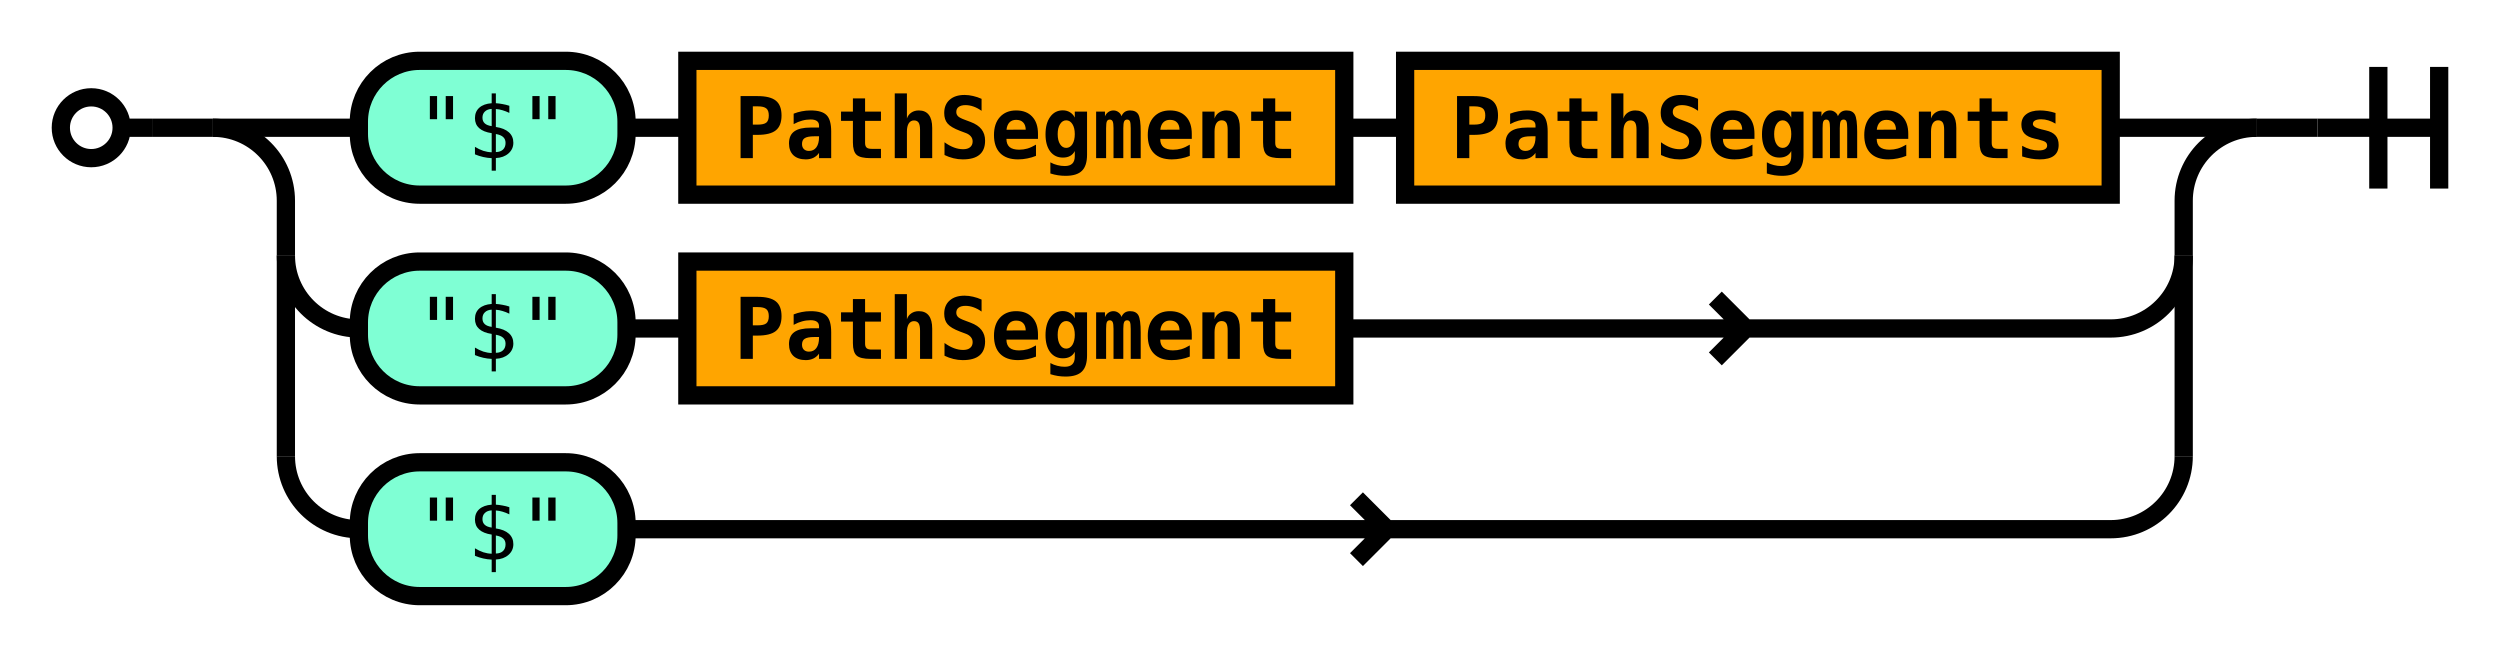
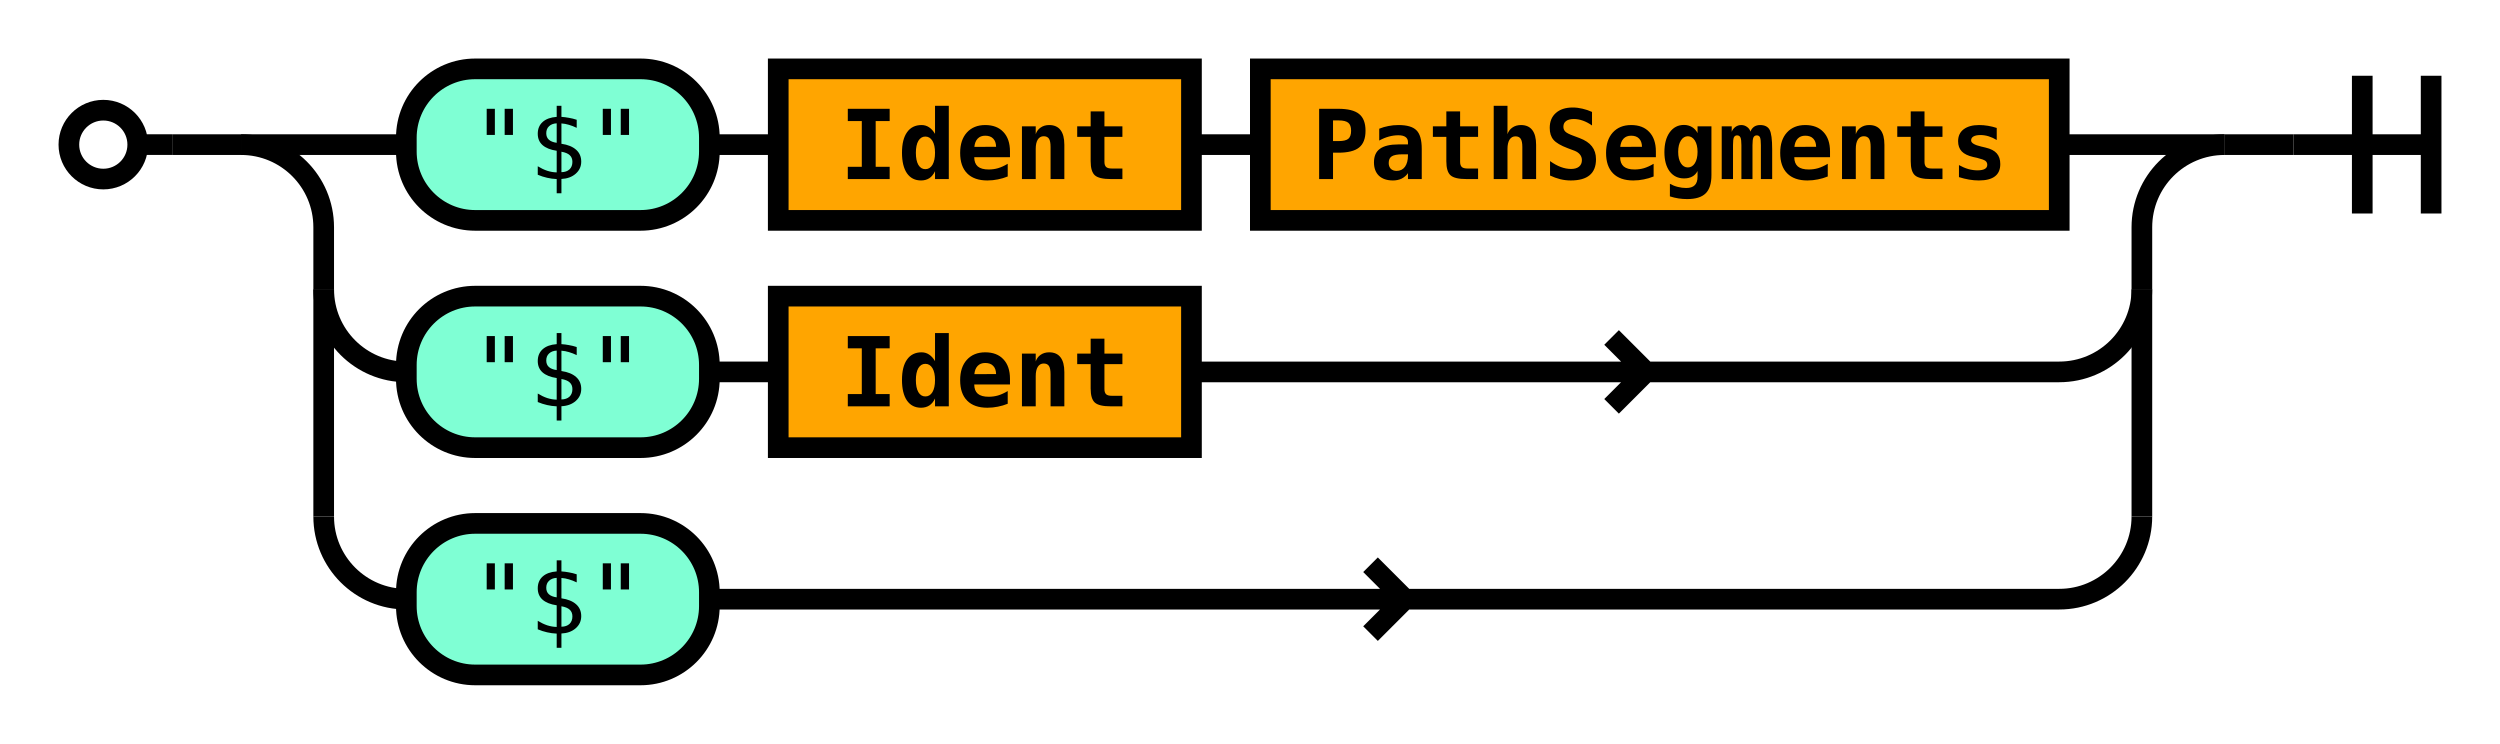
- <svg xmlns="http://www.w3.org/2000/svg" class="railroad" viewBox="0 0 411 108">
+ <svg xmlns="http://www.w3.org/2000/svg" class="railroad" viewBox="0 0 363 108">
  <style type="text/css">

svg.railroad {
  background-color: rgba(238, 238, 238, .91);
  background-size: 15px 15px;
  background-image: linear-gradient(to right, rgba(25, 25, 225, .65) 1px, transparent 1px),
                    linear-gradient(to bottom, rgba(25, 25, 225, .65) 1px, transparent 1px);
}

svg.railroad path {
  stroke-width: 3px;
  stroke: black;
  fill: transparent;
}

svg.railroad .debug {
  stroke-width: 1px;
  stroke: red;
}

svg.railroad text {
  font: 14px monospace;
  text-anchor: middle;
}

svg.railroad .nonterminal text {
  font-weight: bold;
}

svg.railroad text.comment {
  font: italic 12px monospace;
}

svg.railroad rect {
  stroke-width: 3px;
  stroke: black;
  fill:rgba(0, 0, 90, 0%);
}

svg.railroad .terminal rect {
  fill: aquamarine;  
}

svg.railroad .nonterminal rect {
  fill: orange;  
}

svg.railroad g.labeledbox &gt; rect {
  border-radius: 25px;
  border: 2px solid #73AD21;
  stroke-width: 1.5px;
  stroke: grey;
  stroke-dasharray: 5px;
  fill:rgba(150, 150, 150, 25%);
}

</style>
  <g class="sequence">
    <path d=" M 10 21 a 5 5 0 0 1 5 -5 a 5 5 0 0 1 5 5 a 5 5 0 0 1 -5 5 a 5 5 0 0 1 -5 -5 m 10 0 h 5" />
    <g class="choice">
-       <path d=" M 35 21 h 24 m 288 0 h 24" />
+       <path d=" M 35 21 h 24 m 240 0 h 24" />
      <g class="sequence">
        <g class="terminal">
          <rect height="22" rx="10" ry="10" width="44" x="59" y="10" />
          <text x="81" y="26">
"$"</text>
        </g>
        <g class="nonterminal">
-           <rect height="22" width="108" x="113" y="10" />
-           <text x="167" y="26">
- PathSegment</text>
+           <rect height="22" width="60" x="113" y="10" />
+           <text x="143" y="26">
+ Ident</text>
        </g>
        <g class="nonterminal">
-           <rect height="22" width="116" x="231" y="10" />
-           <text x="289" y="26">
+           <rect height="22" width="116" x="183" y="10" />
+           <text x="241" y="26">
PathSegments</text>
        </g>
        <path d=" M 103 21 h 10" />
-         <path d=" M 221 21 h 10" />
+         <path d=" M 173 21 h 10" />
      </g>
-       <path d=" M 35 21 a 12 12 0 0 1 12 12 v 9 m 312 0 v -9 a 12 12 0 0 1 12 -12" />
-       <path d=" M 47 42 v 33 m 312 0 v -33" />
-       <path d=" M 47 42 v 0 a 12 12 0 0 0 12 12 m 162 0 h 126 m -60 0 l -5 -5 m 0 10 l 5 -5 m 60 0 a 12 12 0 0 0 12 -12 v 0" />
+       <path d=" M 35 21 a 12 12 0 0 1 12 12 v 9 m 264 0 v -9 a 12 12 0 0 1 12 -12" />
+       <path d=" M 47 42 v 33 m 264 0 v -33" />
+       <path d=" M 47 42 v 0 a 12 12 0 0 0 12 12 m 114 0 h 126 m -60 0 l -5 -5 m 0 10 l 5 -5 m 60 0 a 12 12 0 0 0 12 -12 v 0" />
      <g class="sequence">
        <g class="terminal">
          <rect height="22" rx="10" ry="10" width="44" x="59" y="43" />
          <text x="81" y="59">
"$"</text>
        </g>
        <g class="nonterminal">
-           <rect height="22" width="108" x="113" y="43" />
-           <text x="167" y="59">
- PathSegment</text>
+           <rect height="22" width="60" x="113" y="43" />
+           <text x="143" y="59">
+ Ident</text>
        </g>
        <path d=" M 103 54 h 10" />
      </g>
-       <path d=" M 47 75 v 0 a 12 12 0 0 0 12 12 m 44 0 h 244 m -119 0 l -5 -5 m 0 10 l 5 -5 m 119 0 a 12 12 0 0 0 12 -12 v 0" />
+       <path d=" M 47 75 v 0 a 12 12 0 0 0 12 12 m 44 0 h 196 m -95 0 l -5 -5 m 0 10 l 5 -5 m 95 0 a 12 12 0 0 0 12 -12 v 0" />
      <g class="sequence">
        <g class="terminal">
          <rect height="22" rx="10" ry="10" width="44" x="59" y="76" />
          <text x="81" y="92">
"$"</text>
        </g>
      </g>
    </g>
-     <path d=" M 381 21 h 20 m -10 -10 v 20 m 10 -20 v 20" />
+     <path d=" M 333 21 h 20 m -10 -10 v 20 m 10 -20 v 20" />
    <path d=" M 25 21 h 10" />
-     <path d=" M 371 21 h 10" />
+     <path d=" M 323 21 h 10" />
  </g>
</svg>
